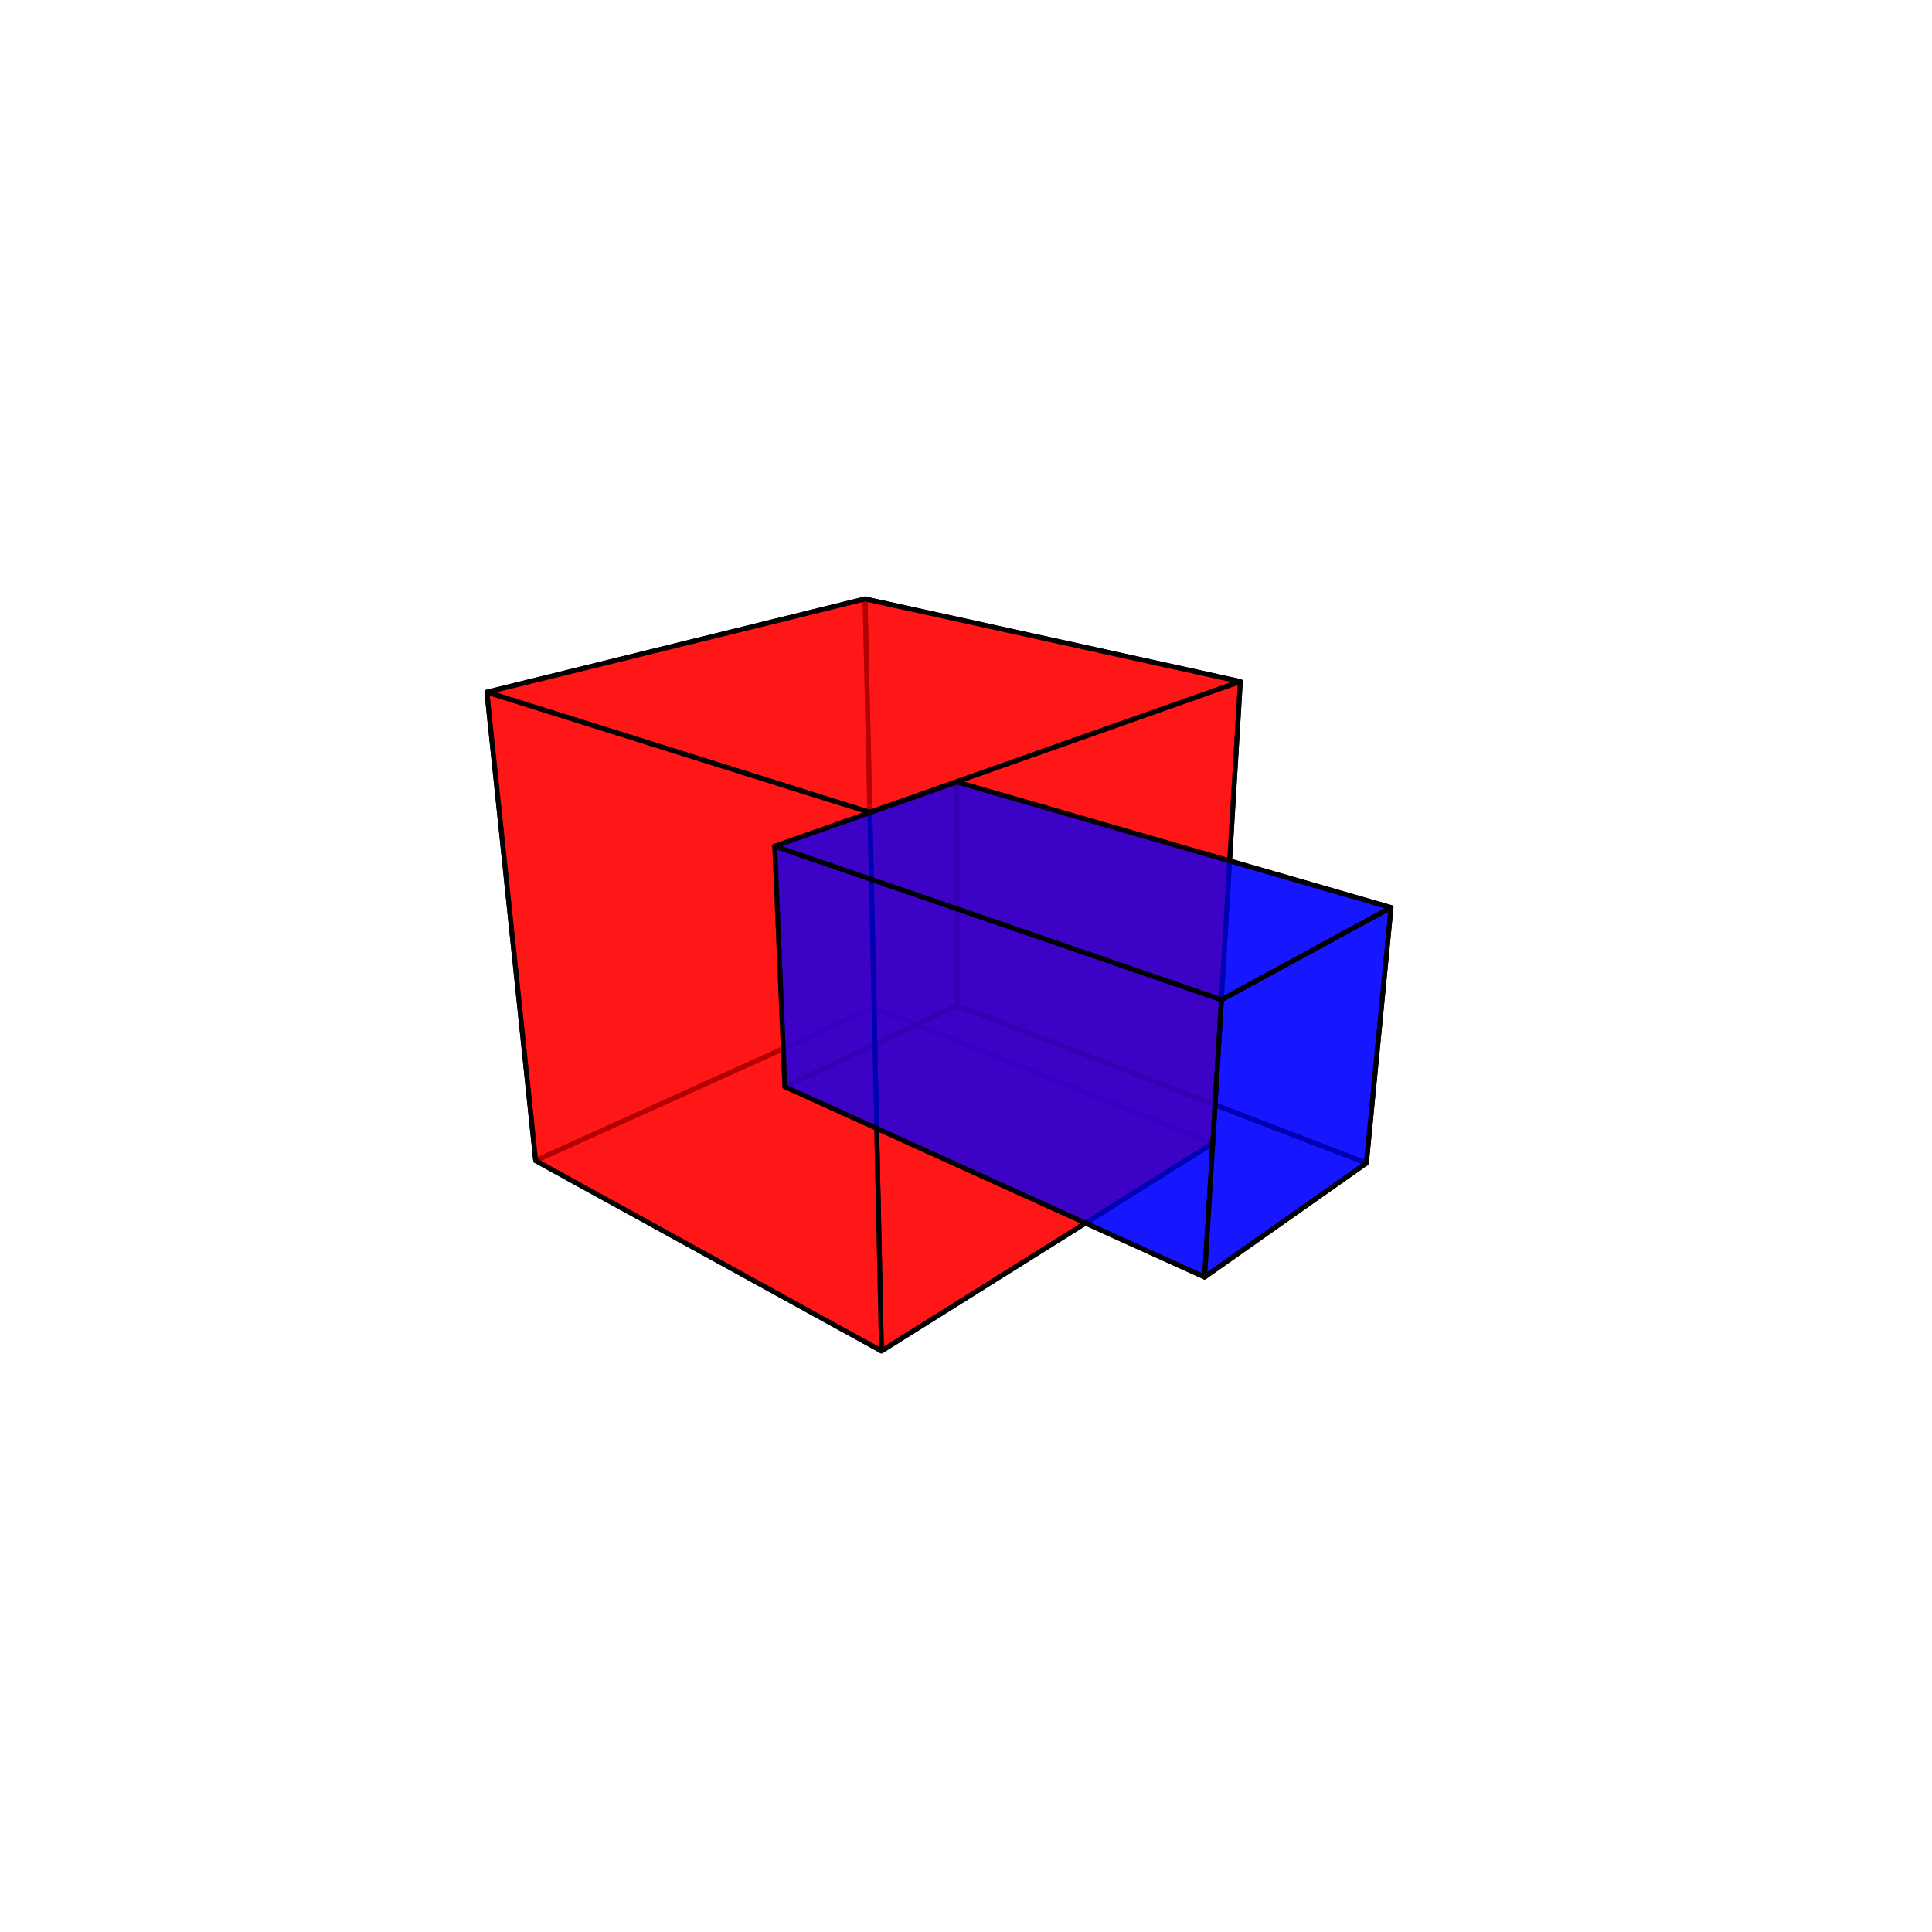
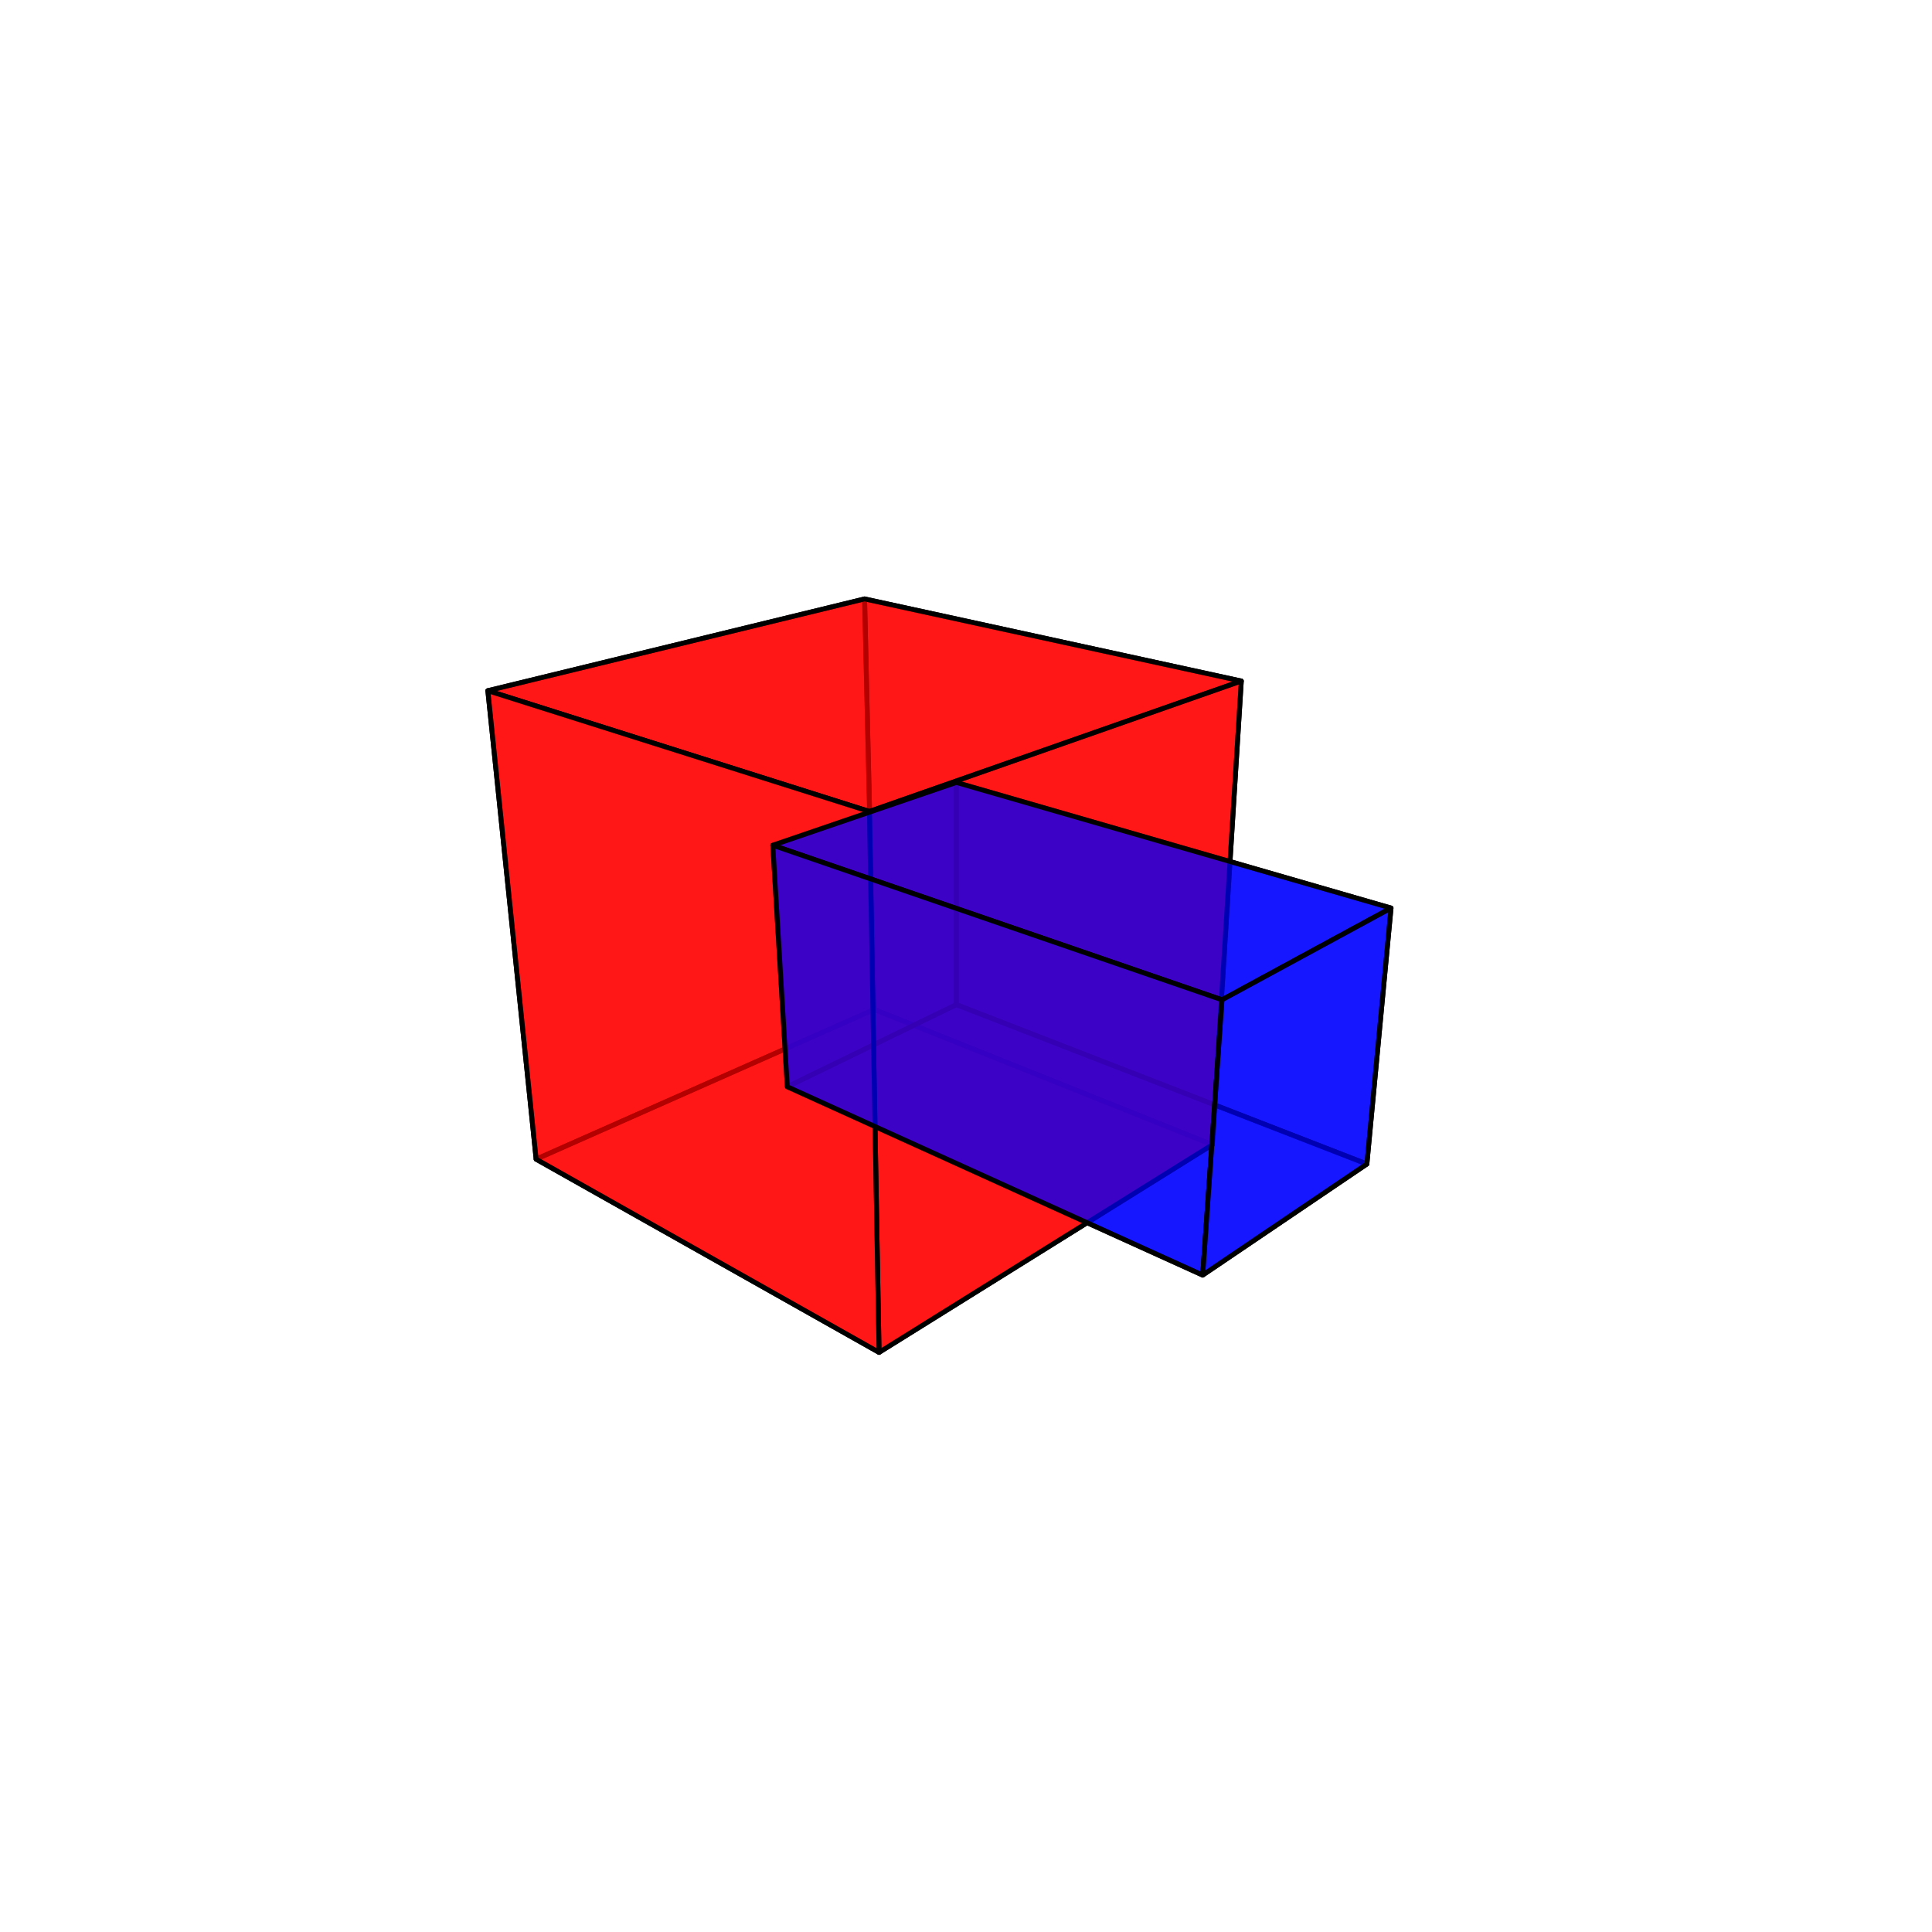
<svg xmlns="http://www.w3.org/2000/svg" width="400" height="400" viewBox="-200 -200 400 400">
  <g stroke="#000" stroke-width="1" stroke-linecap="round" stroke-linejoin="round">
-     <polygon fill="rgba(255,0,0,0.7)" points="-19,8.6 51.1,36.7 56.8,-58.9 -20.9,-76" />
-     <polygon fill="rgba(255,0,0,0.7)" points="-19,8.6 -20.9,-76 -99.2,-56.7 -89.1,40.3" />
-     <polygon fill="rgba(255,0,0,0.7)" points="-19,8.6 51.1,36.7 -17.5,79.7 -89.1,40.3" />
-     <polygon fill="rgba(0,0,255,0.7)" points="-1.8,8.2 -1.9,-38.1 -39.6,-24.8 -37.5,25" />
-     <polygon fill="rgba(0,0,255,0.7)" points="-1.8,8.2 82.9,40.8 88,-12.1 -1.9,-38.1" />
-     <polygon fill="rgba(0,0,255,0.7)" points="-1.8,8.2 82.9,40.8 49.4,64.4 -37.5,25" />
-     <polygon fill="rgba(255,0,0,0.7)" points="-20.9,-76 56.8,-58.9 -19.9,-31.8 -99.2,-56.7" />
-     <polygon fill="rgba(255,0,0,0.7)" points="51.1,36.7 56.8,-58.9 -19.9,-31.8 -17.5,79.7" />
-     <polygon fill="rgba(255,0,0,0.7)" points="-89.1,40.3 -99.2,-56.7 -19.9,-31.8 -17.5,79.7" />
-     <polygon fill="rgba(0,0,255,0.7)" points="-1.9,-38.1 88,-12.1 52.9,7 -39.6,-24.8" />
-     <polygon fill="rgba(0,0,255,0.7)" points="-37.5,25 -39.6,-24.8 52.9,7 49.4,64.4" />
-     <polygon fill="rgba(0,0,255,0.7)" points="82.9,40.8 88,-12.1 52.9,7 49.4,64.4" />
+     <polygon fill="rgba(255,0,0,0.7)" points="-19,9 51,37 57,-59 -21,-76" />
+     <polygon fill="rgba(255,0,0,0.7)" points="-19,9 -21,-76 -99,-57 -89,40" />
+     <polygon fill="rgba(255,0,0,0.7)" points="-19,9 51,37 -18,80 -89,40" />
+     <polygon fill="rgba(0,0,255,0.7)" points="-2,8 -2,-38 -40,-25 -37,25" />
+     <polygon fill="rgba(0,0,255,0.7)" points="-2,8 83,41 88,-12 -2,-38" />
+     <polygon fill="rgba(0,0,255,0.7)" points="-2,8 83,41 49,64 -37,25" />
+     <polygon fill="rgba(255,0,0,0.7)" points="-21,-76 57,-59 -20,-32 -99,-57" />
+     <polygon fill="rgba(255,0,0,0.7)" points="51,37 57,-59 -20,-32 -18,80" />
+     <polygon fill="rgba(255,0,0,0.7)" points="-89,40 -99,-57 -20,-32 -18,80" />
+     <polygon fill="rgba(0,0,255,0.7)" points="-2,-38 88,-12 53,7 -40,-25" />
+     <polygon fill="rgba(0,0,255,0.7)" points="-37,25 -40,-25 53,7 49,64" />
+     <polygon fill="rgba(0,0,255,0.7)" points="83,41 88,-12 53,7 49,64" />
  </g>
</svg>
